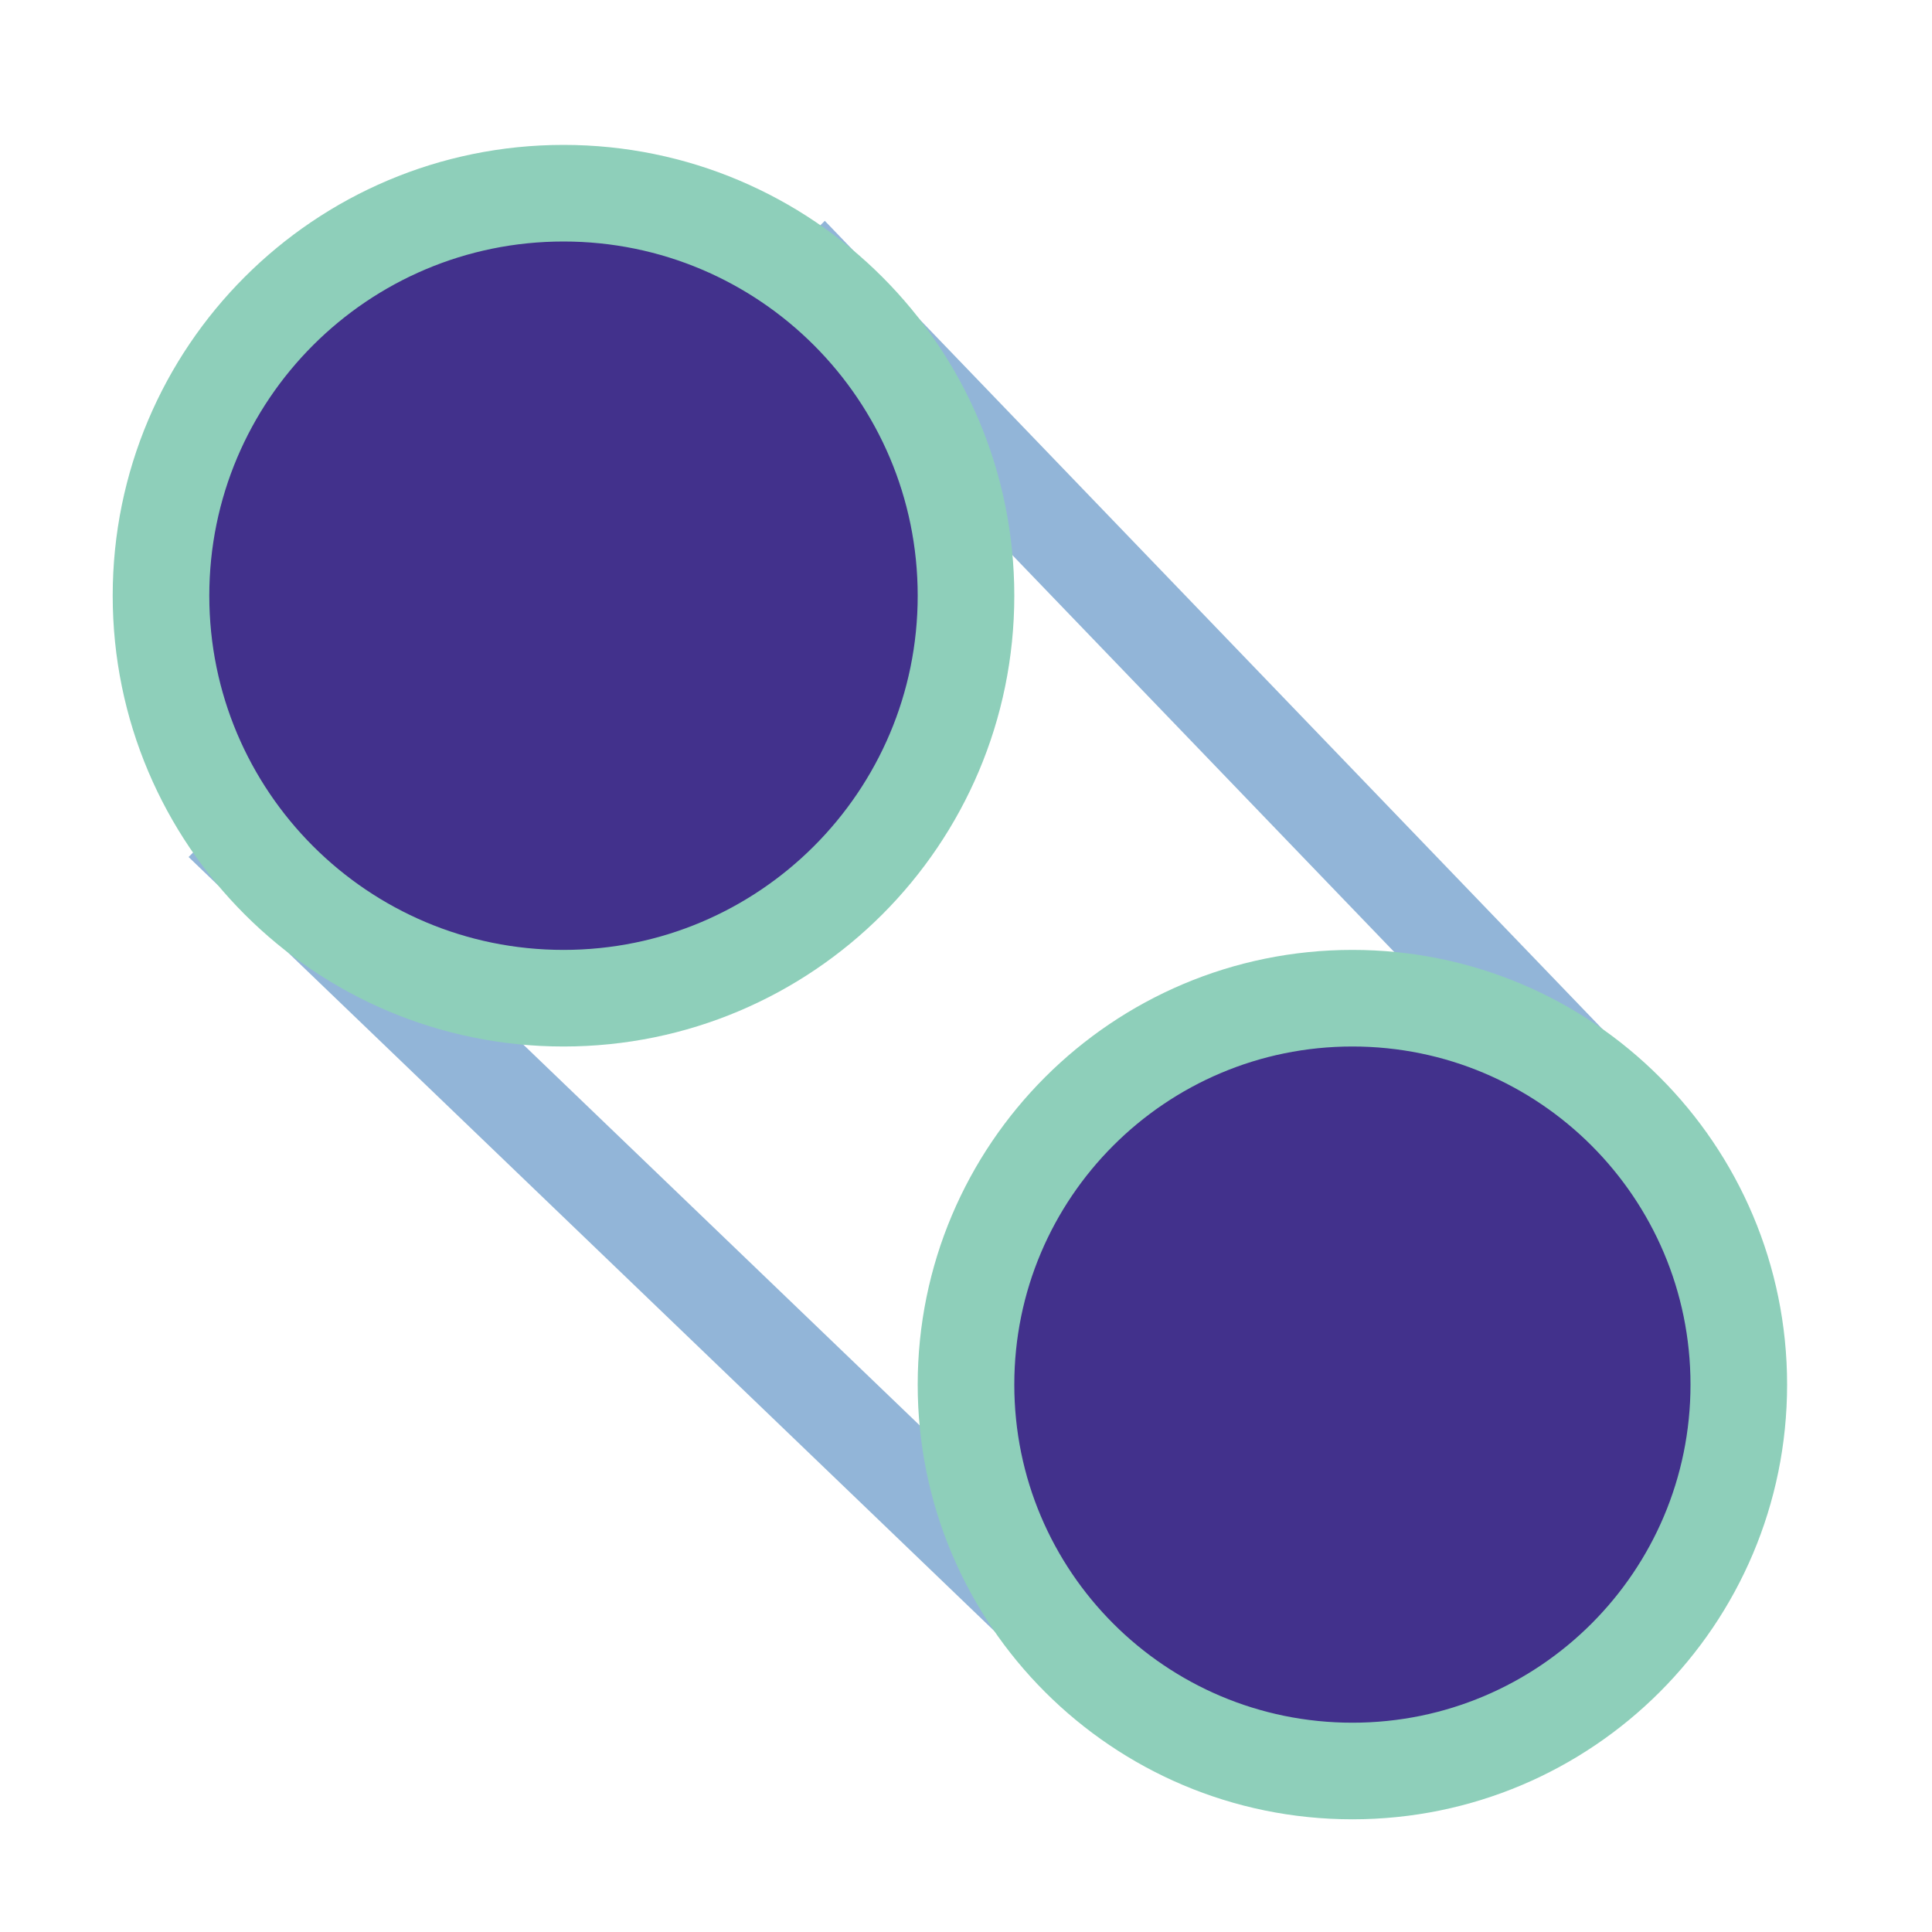
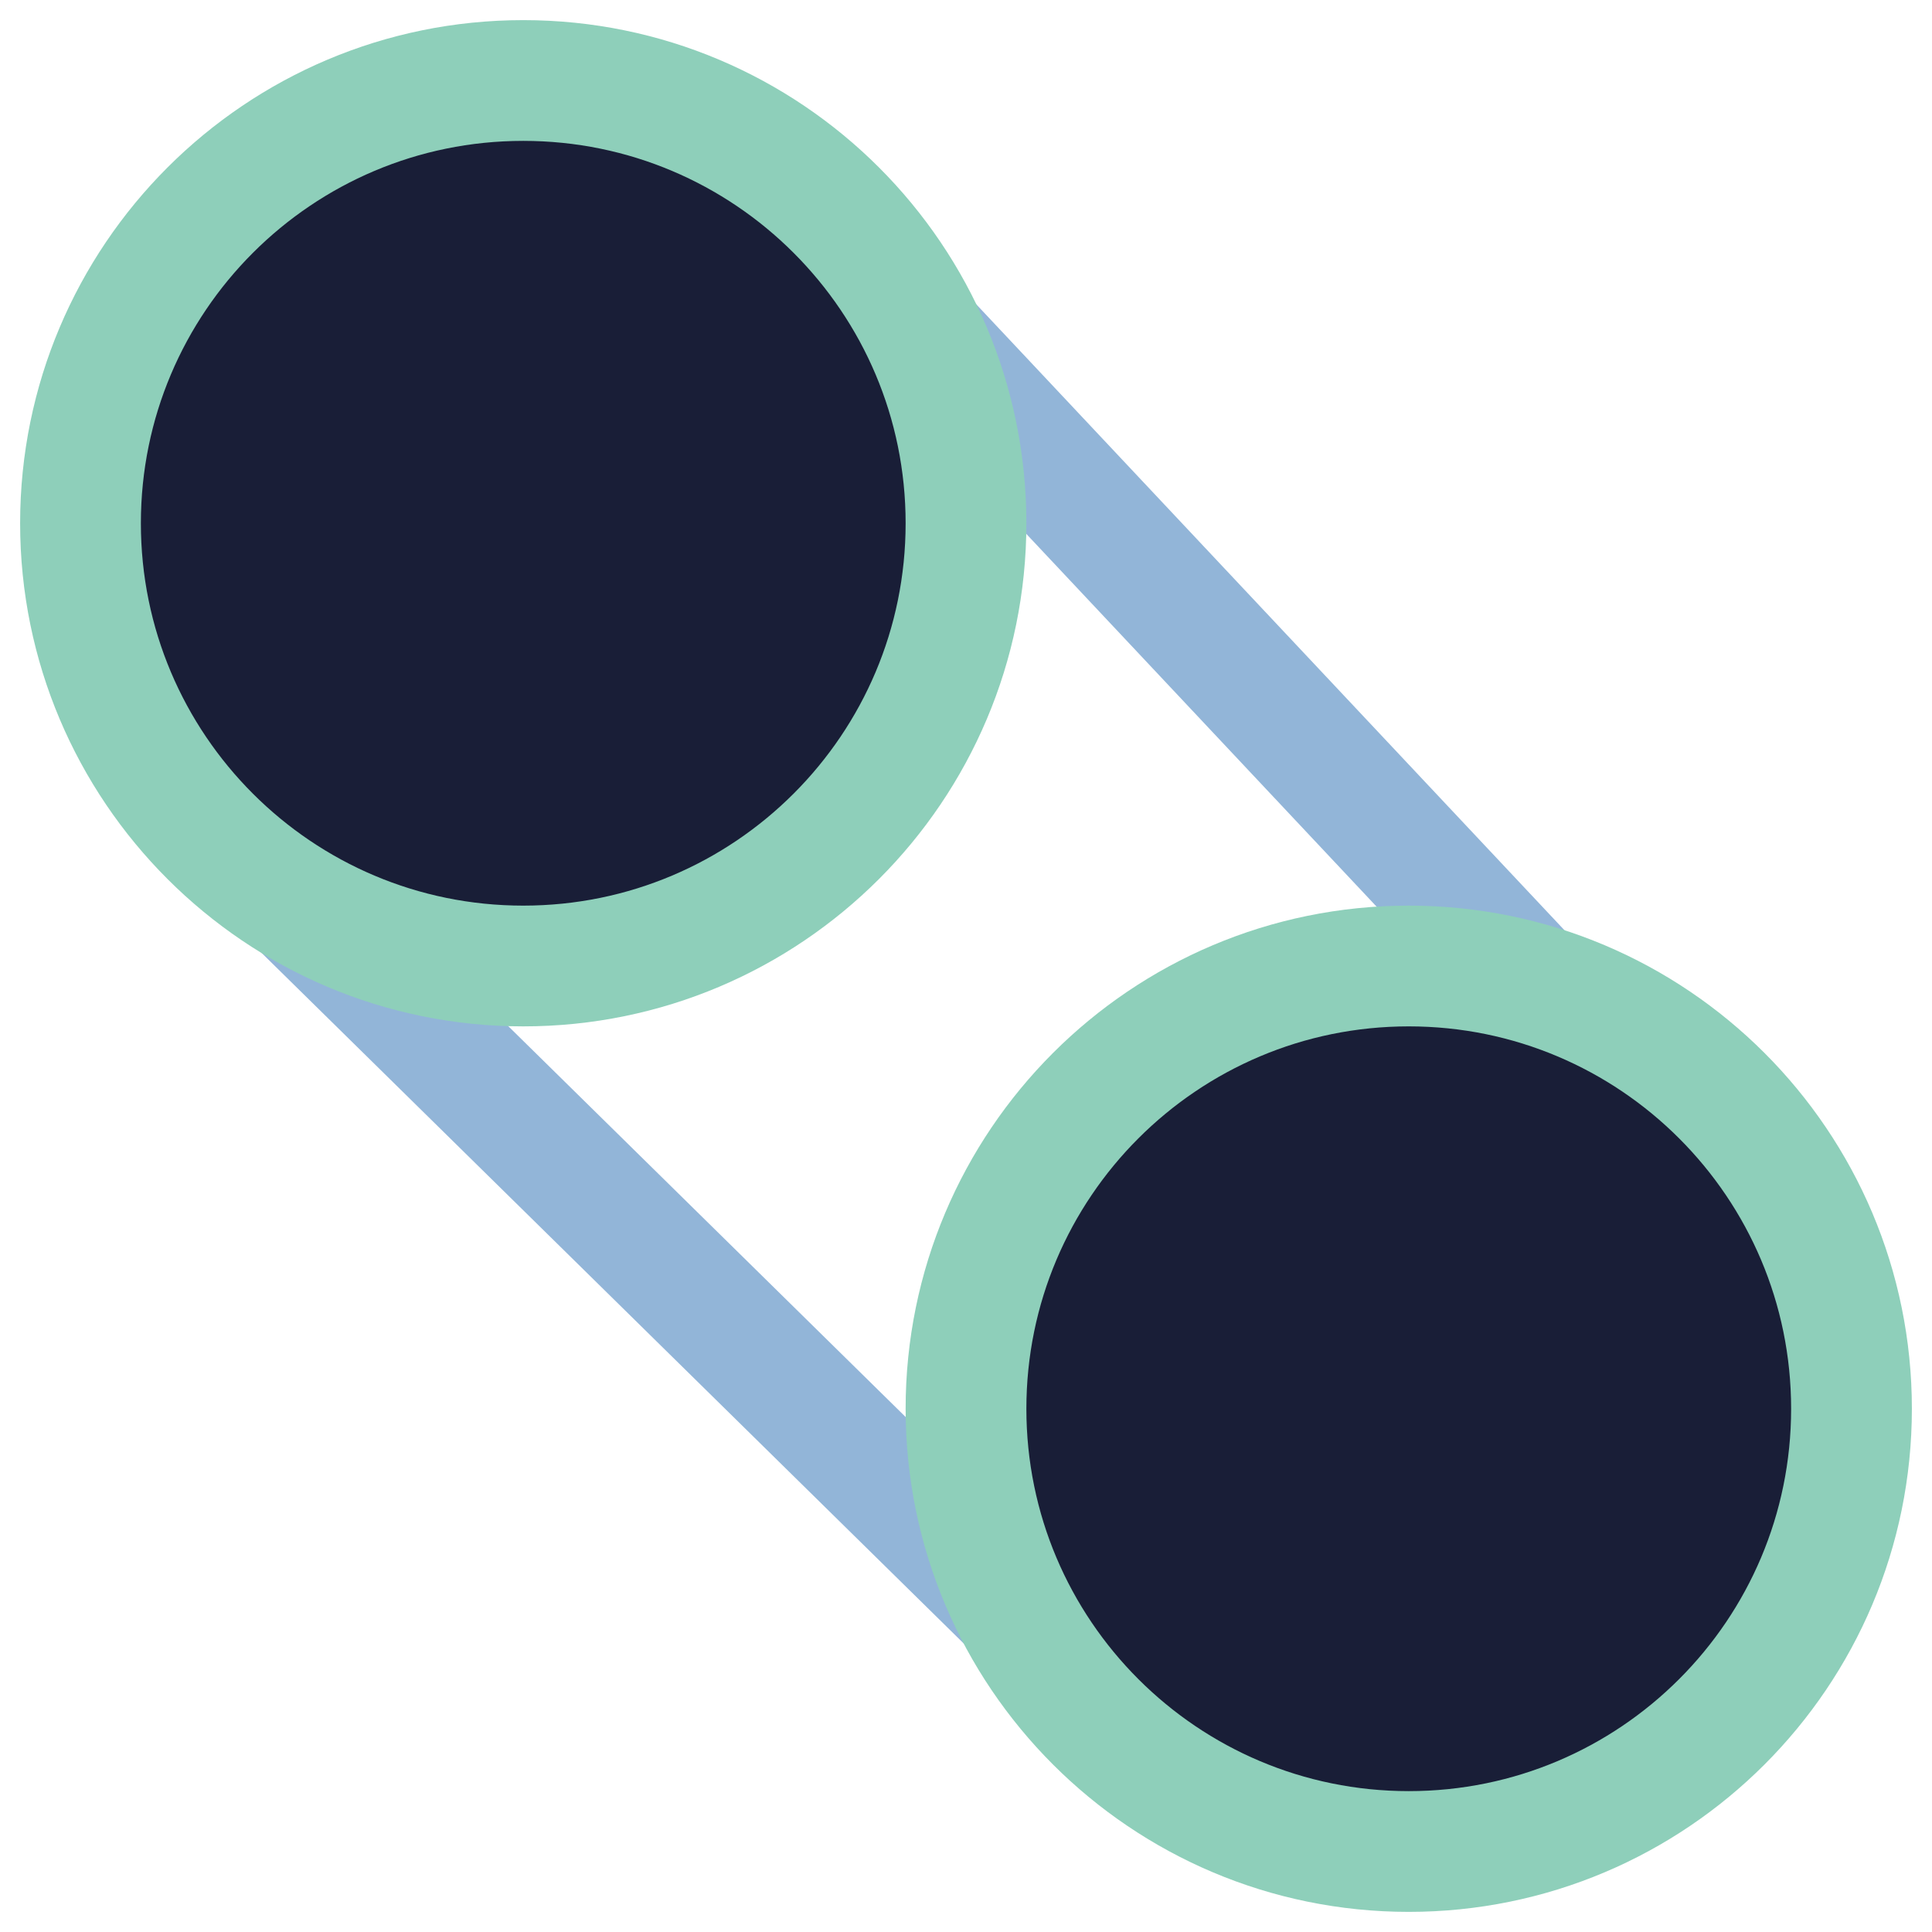
- <svg xmlns="http://www.w3.org/2000/svg" width="60px" height="60px" viewBox="0 0 60 60" version="1.1">
+ <svg xmlns="http://www.w3.org/2000/svg" width="24px" height="24px" viewBox="0 0 24 24" version="1.1">
  <g id="---Developers" stroke="none" stroke-width="1" fill="none" fill-rule="evenodd">
-     <g id="Icons" transform="translate(-237, -1343)" stroke-width="3">
-       <g id="Icon/Test-Transaction" transform="translate(237, 1343)">
-         <g id="Move" transform="translate(5, 6)">
-           <polygon id="Rectangle" stroke="#92B5D8" points="20.594 3 46 29.406 28.406 45 3 20.594" />
-           <circle id="Oval" stroke="#8ECFBA" fill="#42318C" cx="12.5" cy="12.5" r="12.5" />
-           <circle id="Oval-Copy-2" stroke="#8ECFBA" fill="#42318C" cx="37" cy="37" r="12" />
-         </g>
+     <g id="Icons" transform="translate(-463, -1334)" stroke-width="1.5">
+       <g id="Group-4" transform="translate(464, 1335)">
+         <polygon id="Rectangle" stroke="#92B5D8" points="9.365 2 20 13.317 12.635 20 2 9.54" />
+         <circle id="Oval" stroke="#8ECFBA" fill="#191E37" cx="5.5" cy="5.5" r="5.5" />
+         <circle id="Oval-Copy-2" stroke="#8ECFBA" fill="#191E37" cx="16.5" cy="16.5" r="5.5" />
      </g>
    </g>
  </g>
</svg>
